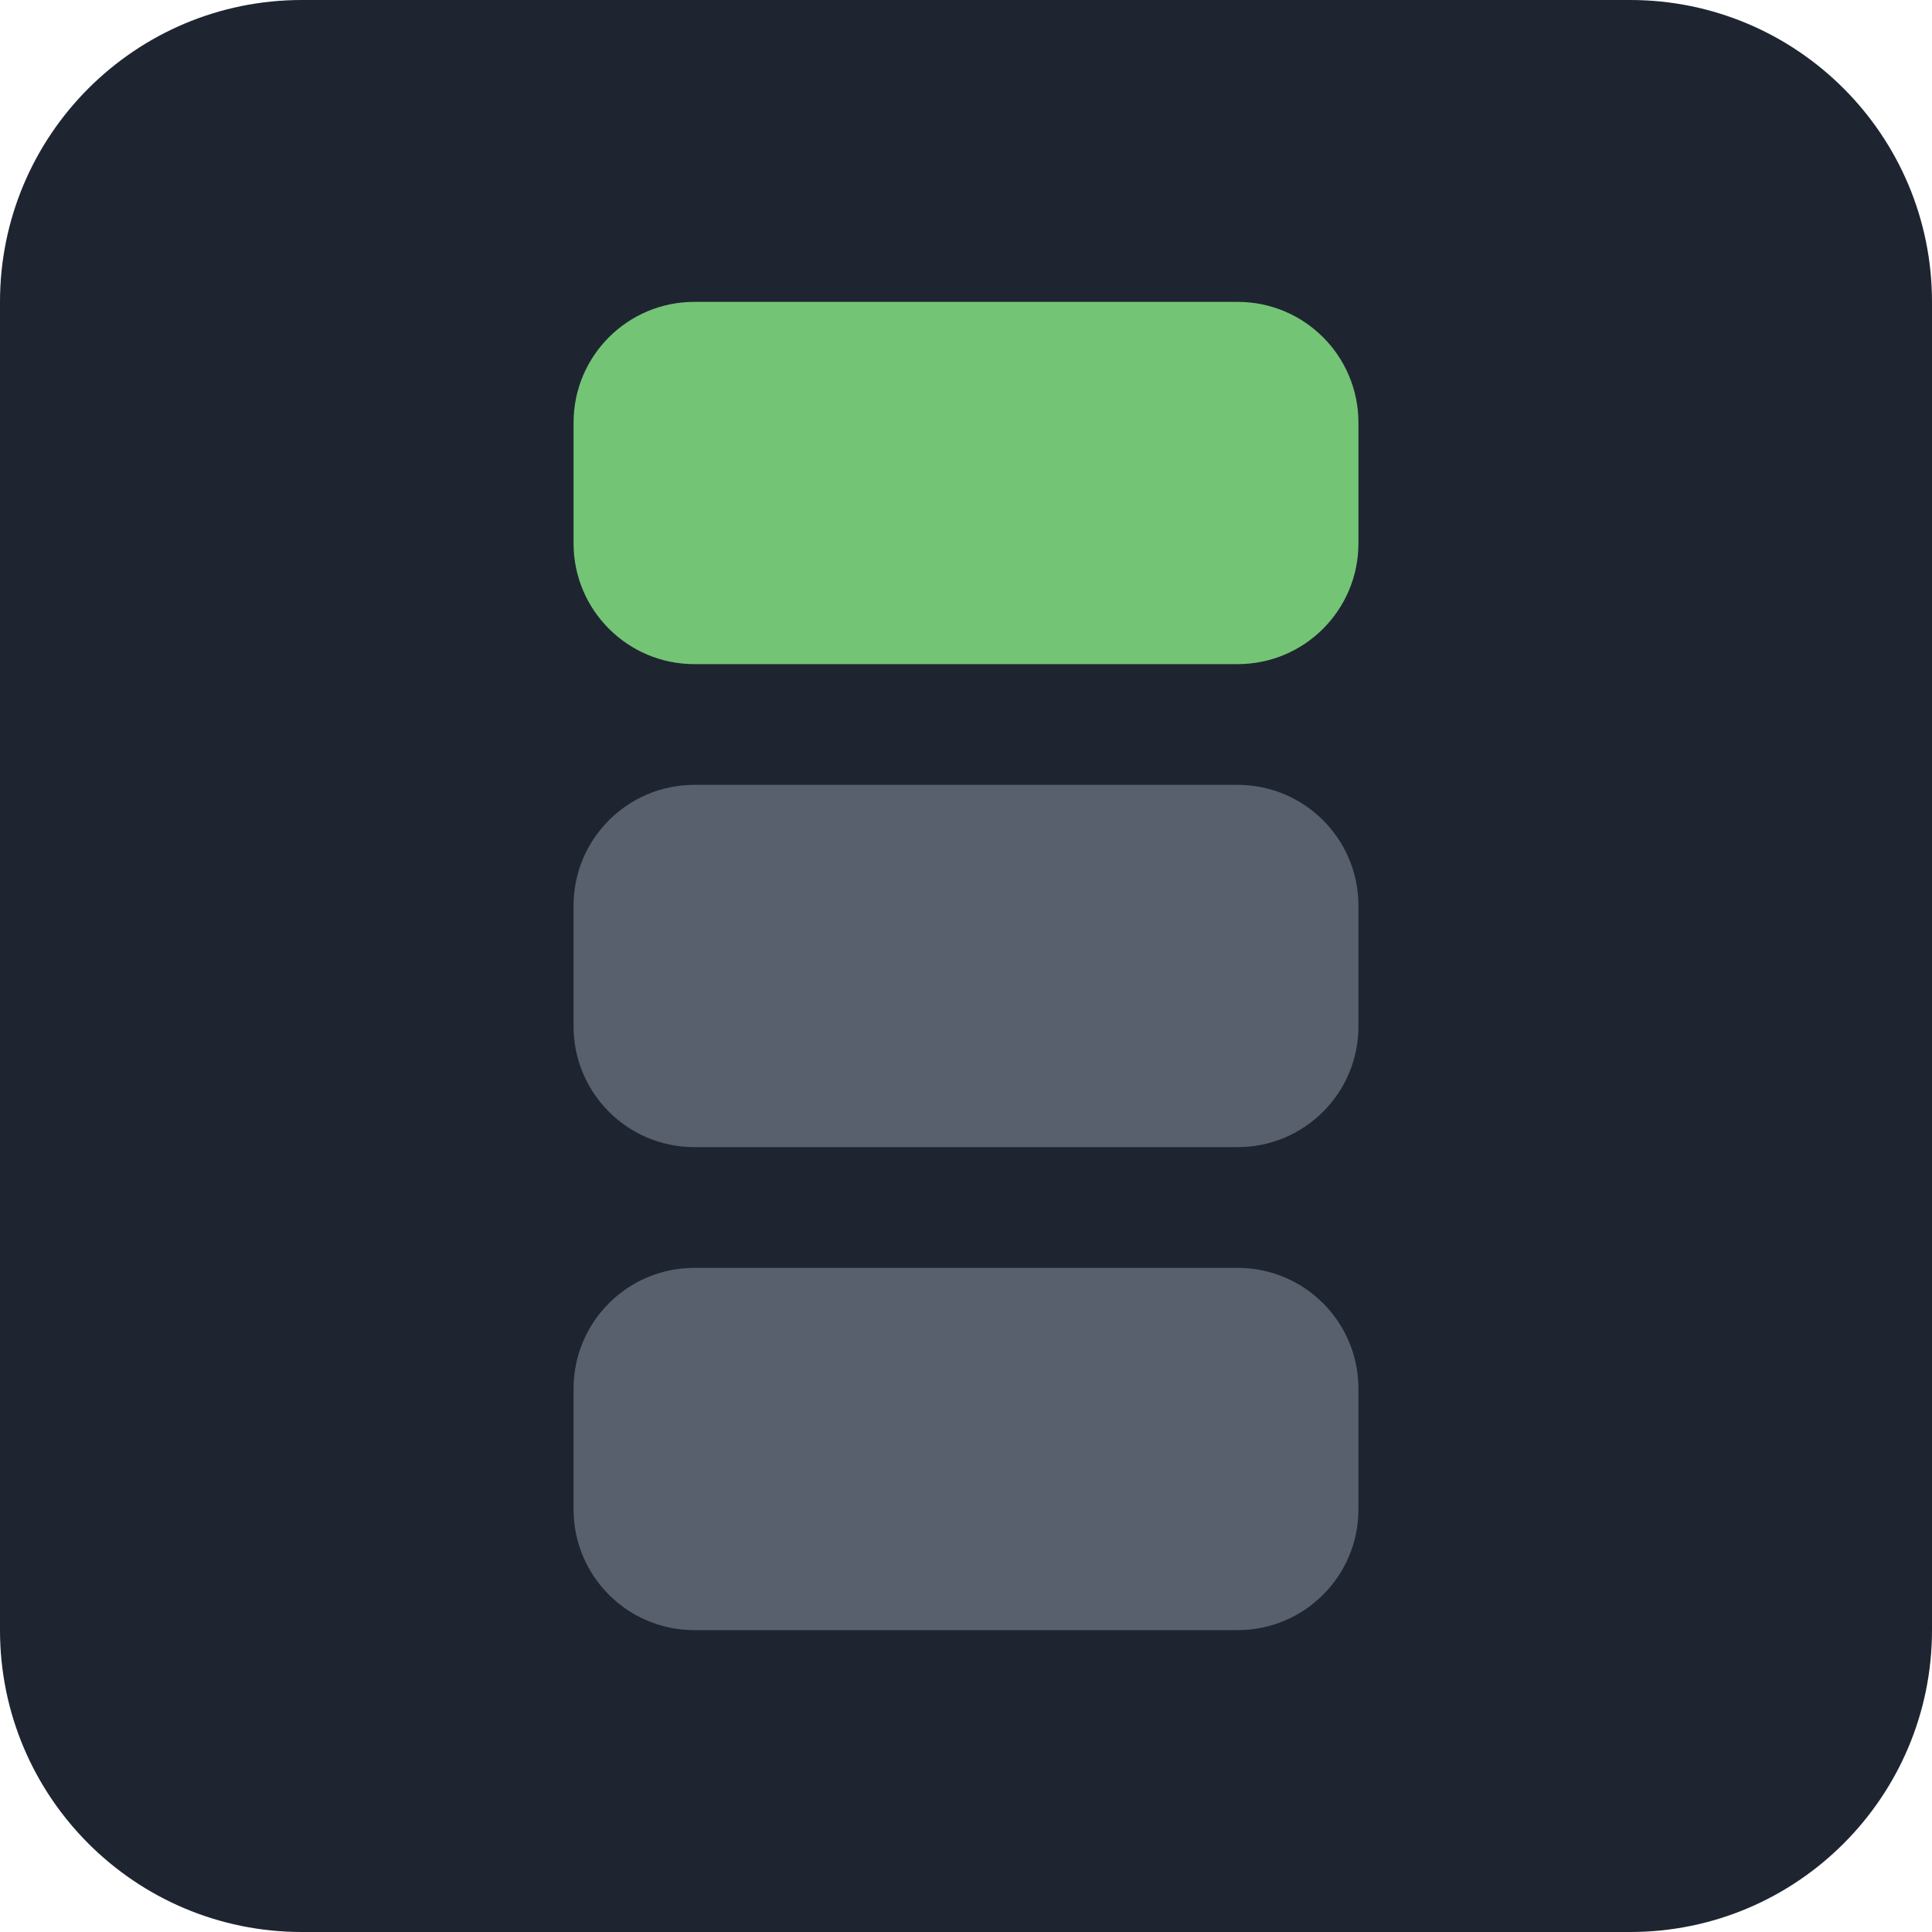
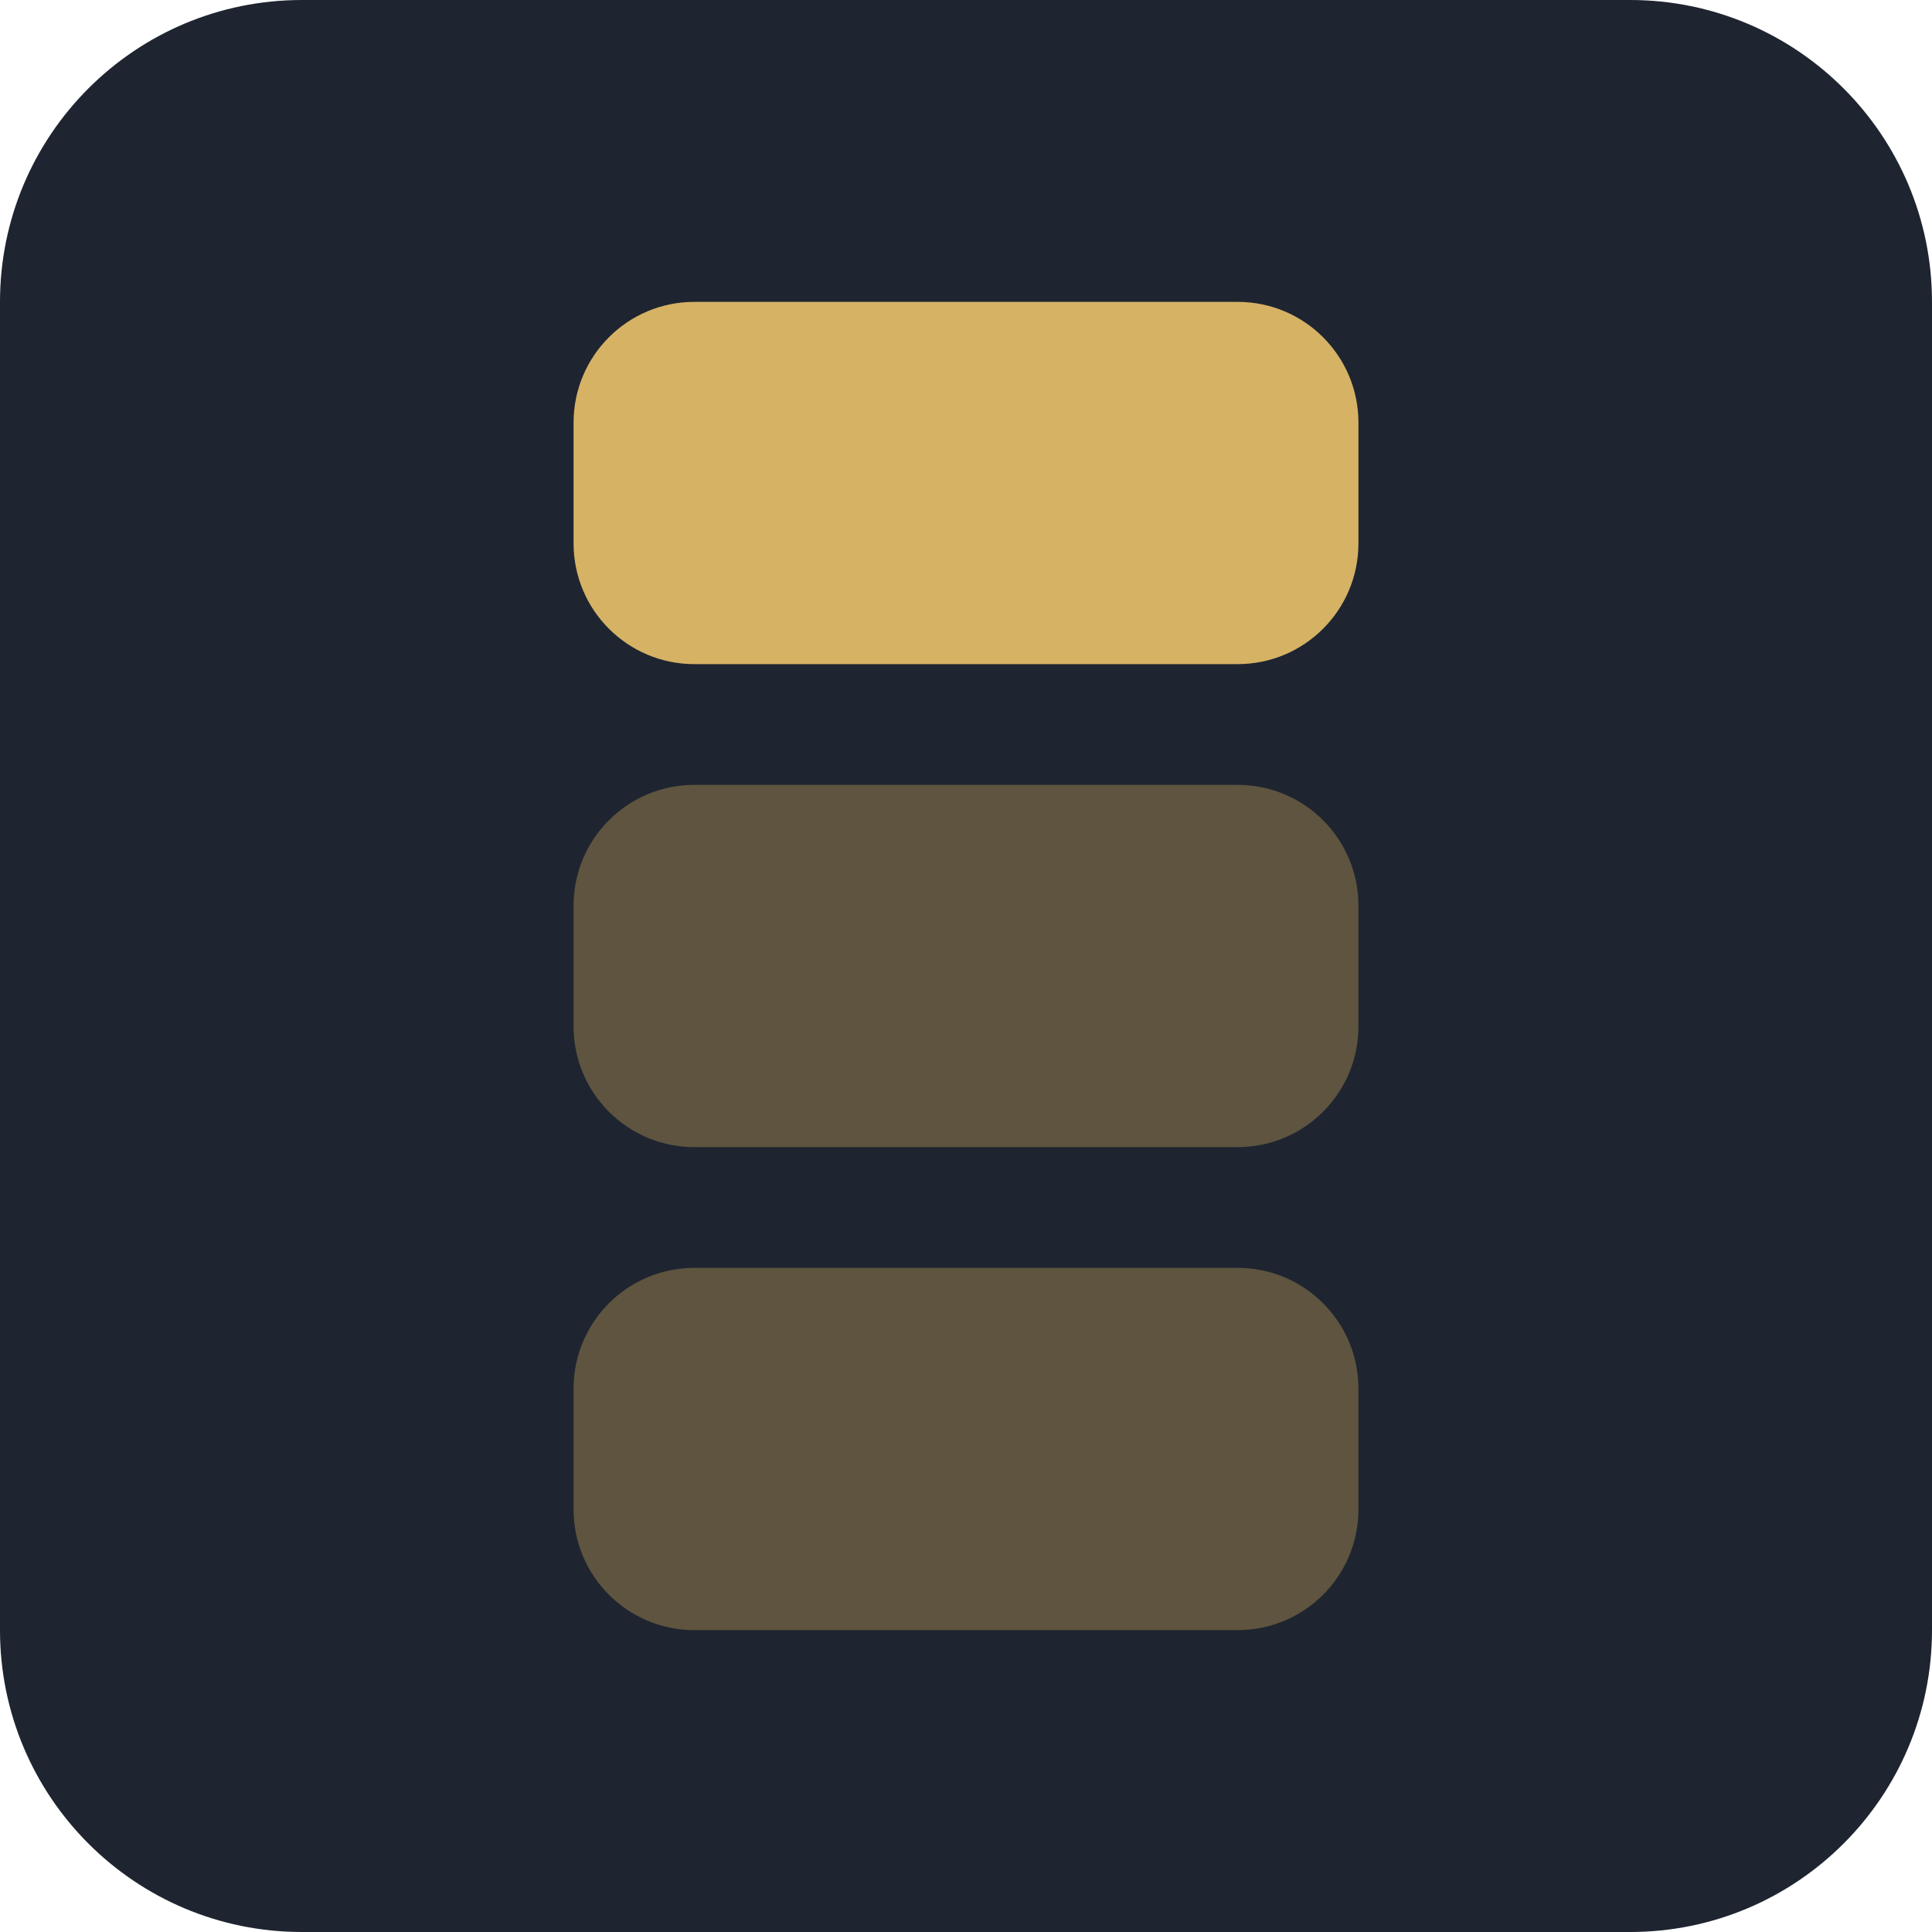
<svg xmlns="http://www.w3.org/2000/svg" viewBox="0 0 32 32" role="img" aria-label="Andon Bio">
  <rect width="32" height="32" rx="5" fill="#1e2530" />
-   <rect x="9.5" y="5" width="13" height="6" rx="2" fill="#74C476" />
-   <rect x="9.5" y="13" width="13" height="6" rx="2" fill="#58606d" />
-   <rect x="9.5" y="21" width="13" height="6" rx="2" fill="#58606d" />
+   <rect x="9.5" y="5" width="13" height="6" rx="2" fill="#d6b265" />
+   <rect x="9.5" y="13" width="13" height="6" rx="2" fill="#5e543f" />
+   <rect x="9.5" y="21" width="13" height="6" rx="2" fill="#5e543f" />
</svg>
